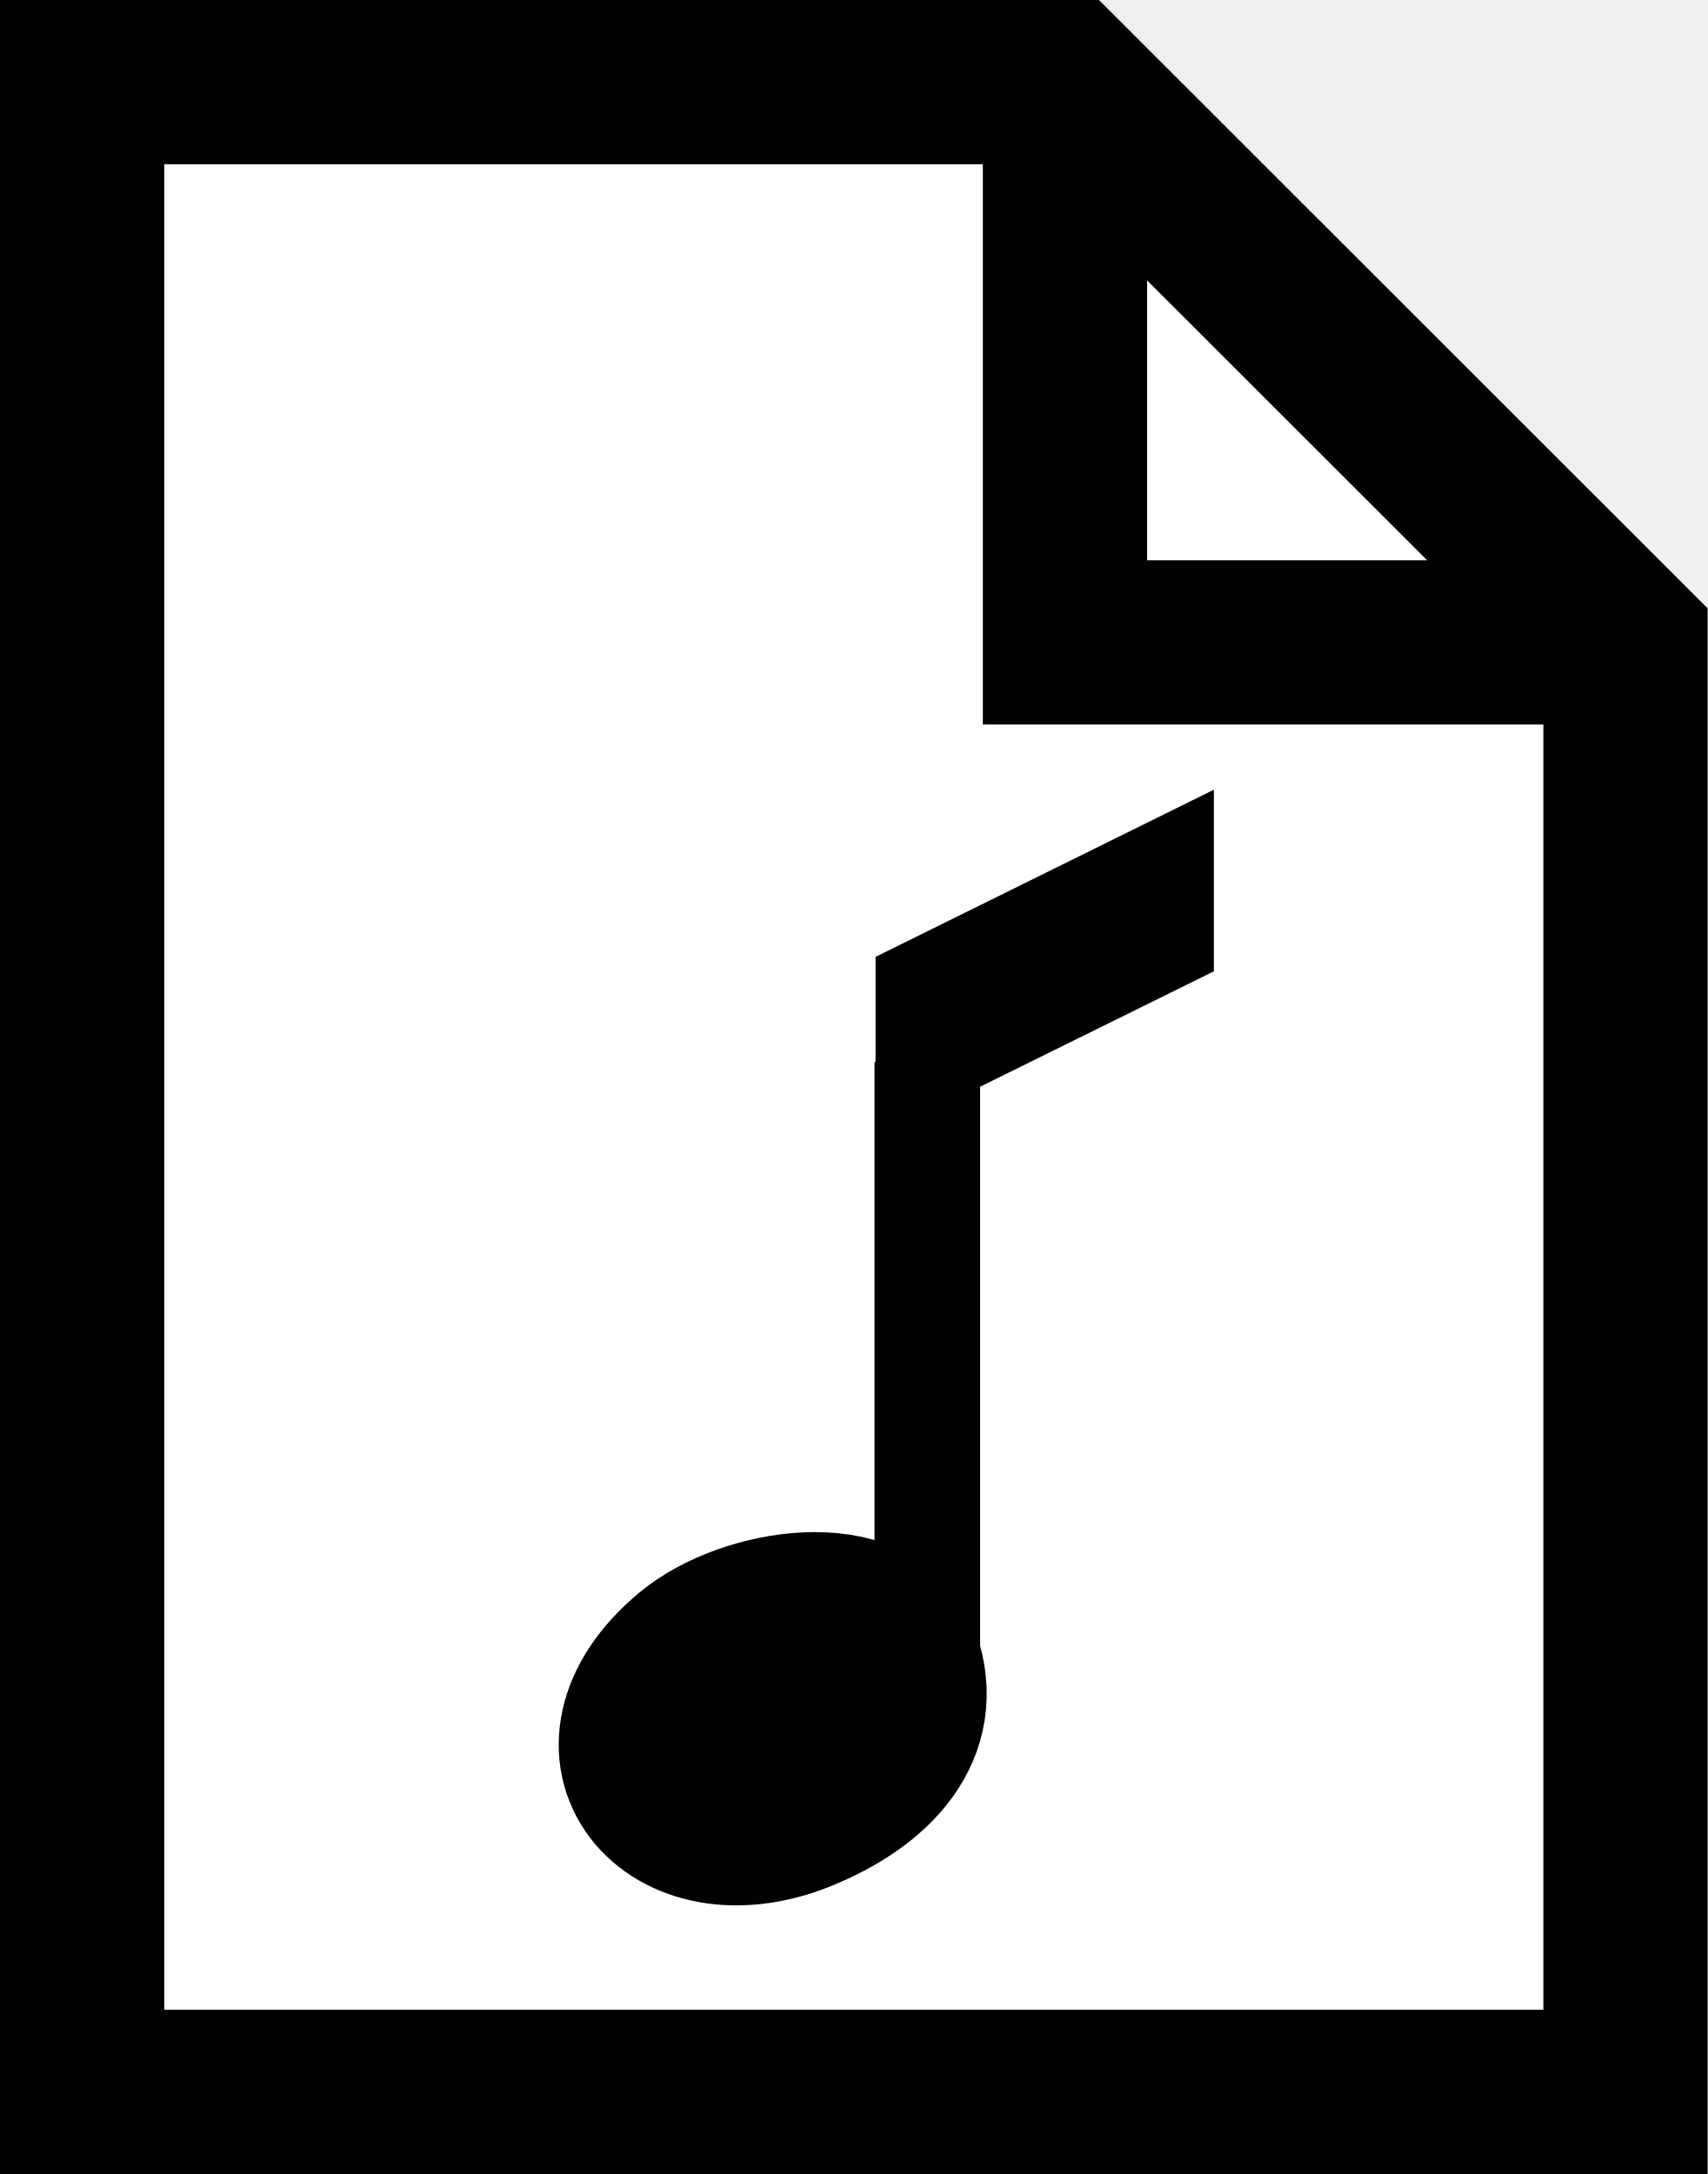
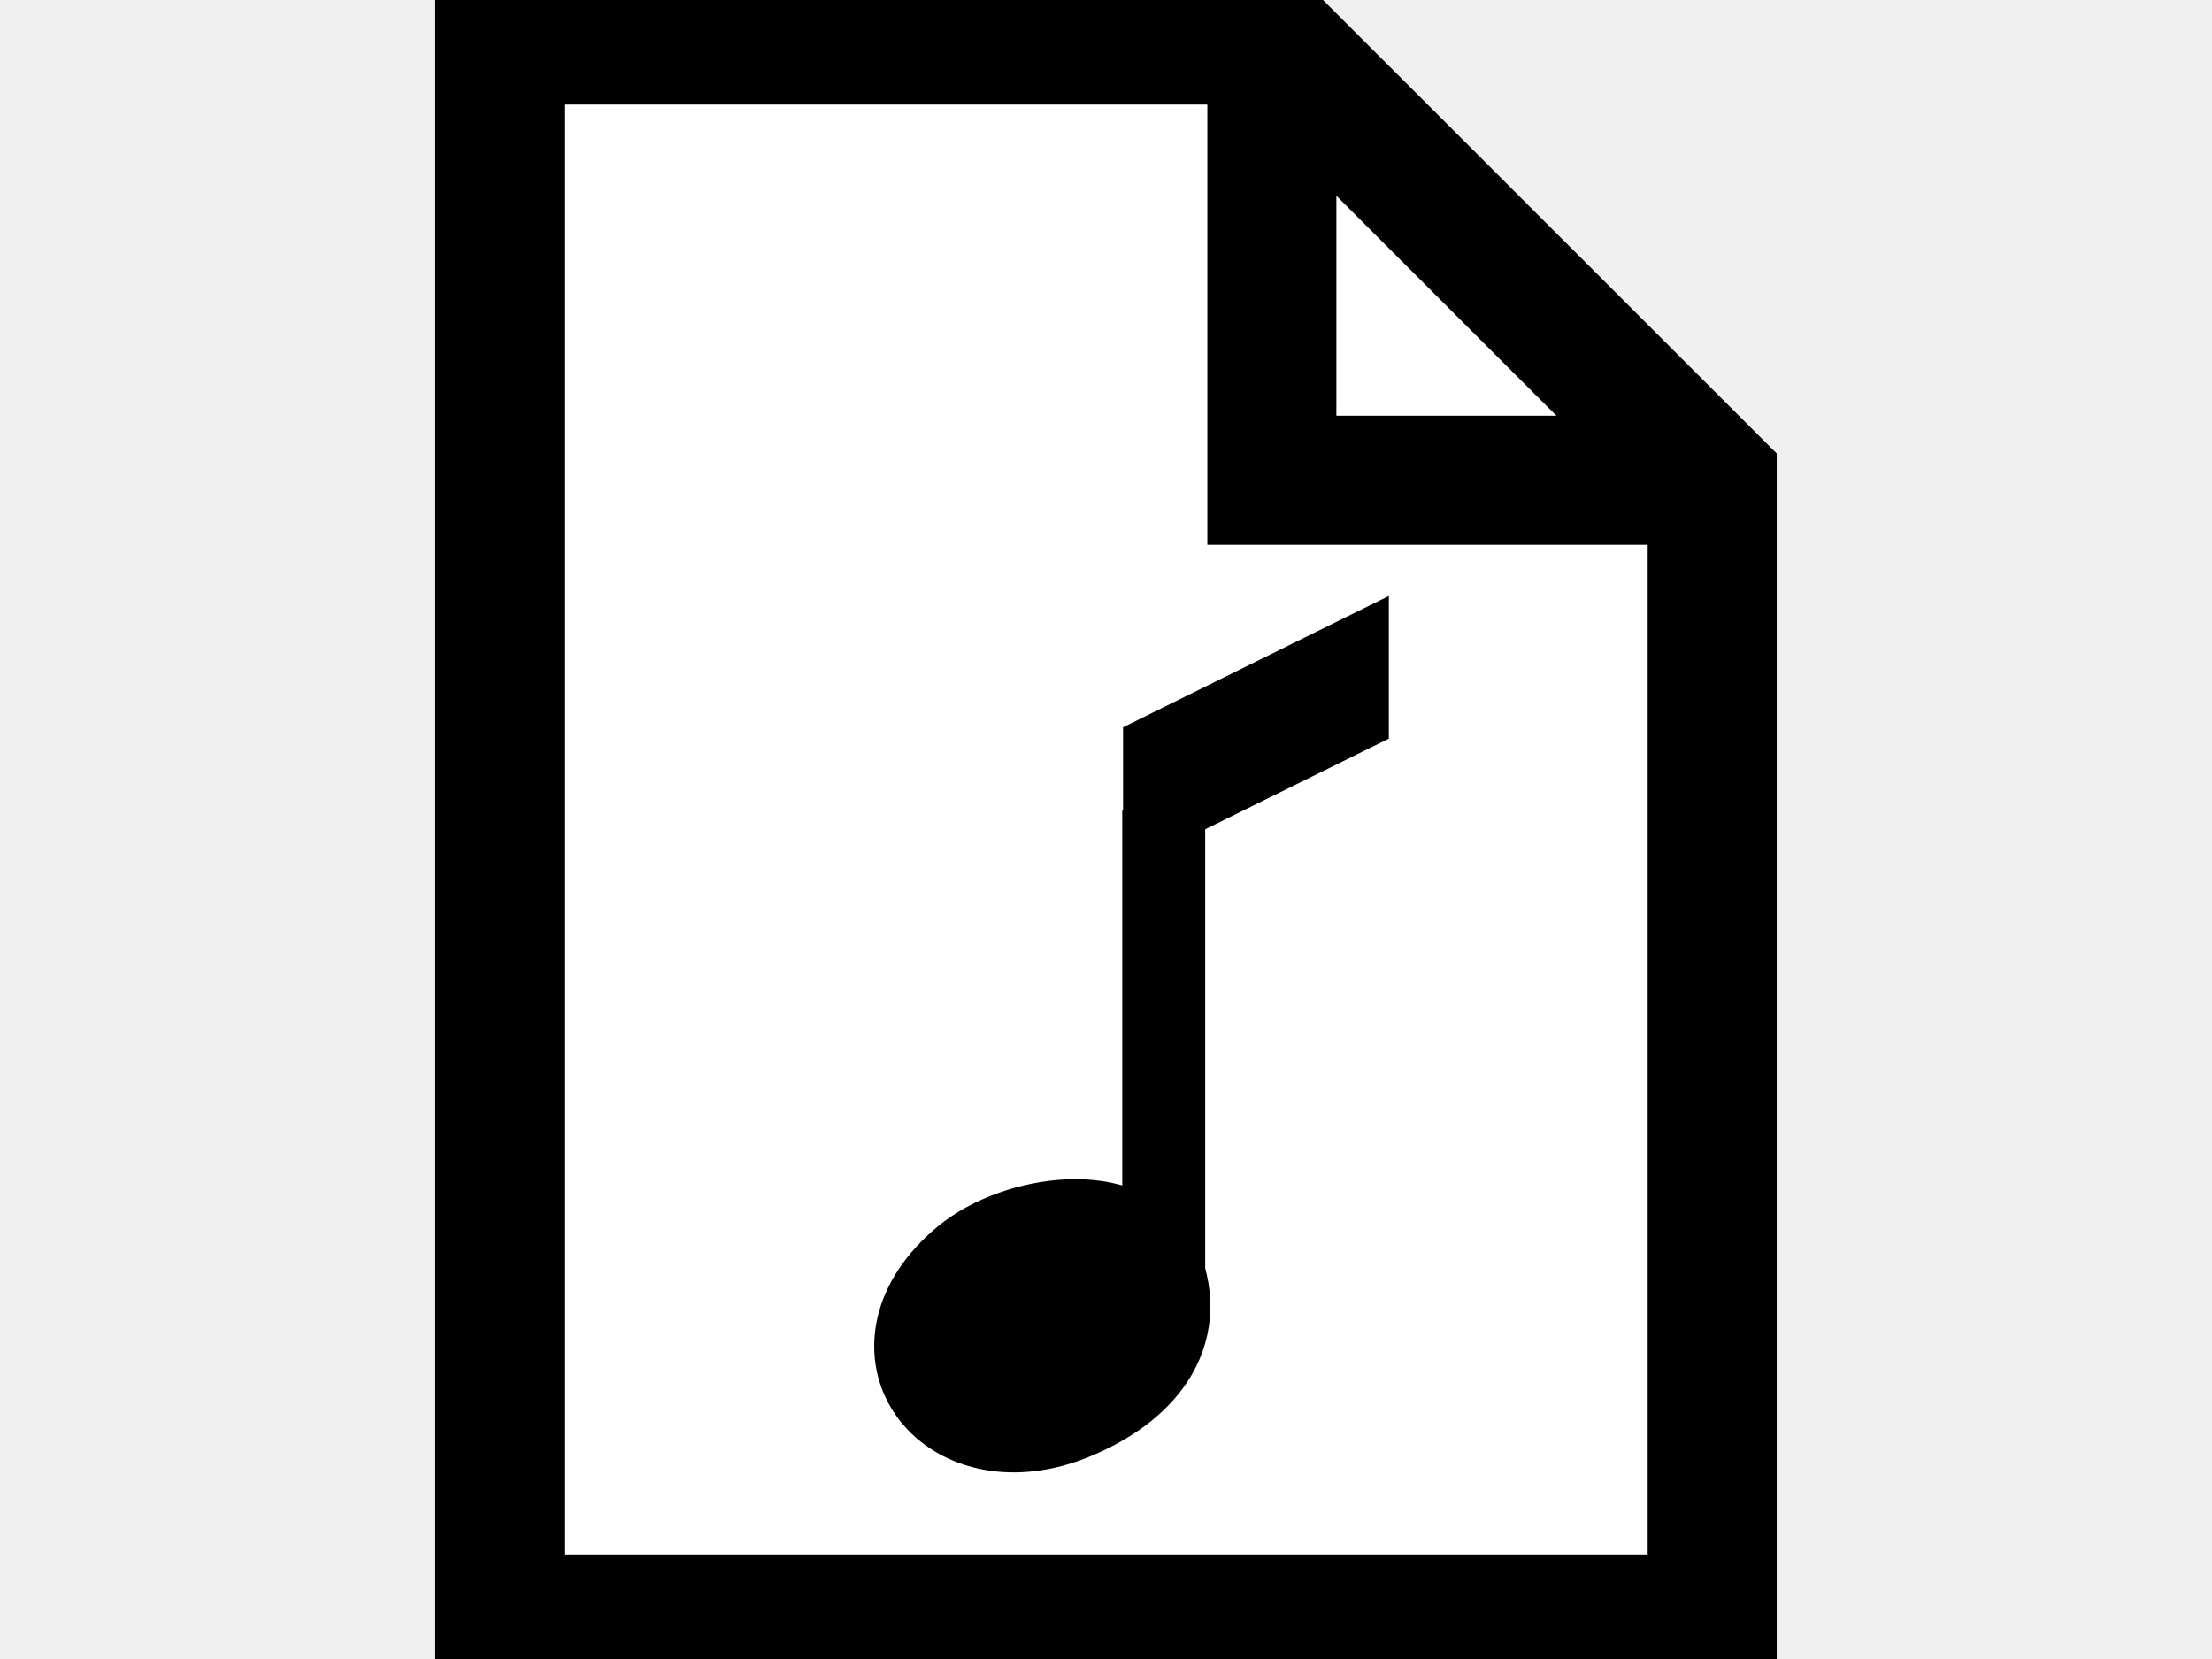
- <svg xmlns="http://www.w3.org/2000/svg" xmlns:xlink="http://www.w3.org/1999/xlink" version="1.0" width="36.386" height="46.326" id="svg2">
+ <svg xmlns="http://www.w3.org/2000/svg" xmlns:xlink="http://www.w3.org/1999/xlink" version="1.0" width="60" height="45" id="svg2">
  <defs id="defs5">
    <linearGradient id="linearGradient3166">
      <stop id="stop3168" style="stop-color:#ffffff;stop-opacity:1" offset="0" />
      <stop id="stop3170" style="stop-color:#ffff00;stop-opacity:1" offset="1" />
    </linearGradient>
    <linearGradient x1="0.943" y1="-31.67" x2="94.577" y2="20.434" id="linearGradient3172" xlink:href="#linearGradient3166" gradientUnits="userSpaceOnUse" gradientTransform="matrix(0.7750554,0,0,0.9997979,0.8784441,32.62387)" />
  </defs>
-   <g transform="translate(-9.182,-4.338)" id="clipping-audio" style="display:block">
+   <g transform="translate(2.625,-5.001)" id="clipping-audio" style="display:block">
    <g id="g2758" style="display:inline">
      <g id="g2760">
-         <polygon points="10.932,48.914 10.932,6.088 10.932,6.088 31.874,6.088 43.818,18.027 43.818,48.914 " id="polygon2762" style="fill:#ffffff;stroke:#010101;stroke-width:3.5" />
+         <polygon points="31.874,6.088 43.818,18.027 43.818,48.914 10.932,48.914 10.932,6.088 10.932,6.088 " id="polygon2762" style="fill:#ffffff;stroke:#010101;stroke-width:3.5" />
        <polyline id="polyline2764" points="43.818,18.027 31.874,18.027 31.874,6.088    " style="fill:none;stroke:#010101;stroke-width:3.5" />
      </g>
    </g>
    <path d="m 28.325,39.697 c -0.511,-1.457 -3.21,-1.073 -4.41,-0.07 -2.4,2.009 -0.424,4.396 2.324,3.277 1.564,-0.638 2.596,-1.748 2.086,-3.207 z" id="path2766" style="fill:#010101;stroke:#010101;stroke-width:3.5;display:inline" />
    <line id="line2768" y2="26.967" y1="39.806" x2="28.941" x1="28.941" display="inline" style="fill:none;stroke:#010101;stroke-width:2.25;display:inline" />
-     <polygon points="35.047,25.036 35.047,25.036 27.838,28.595 27.838,24.728 35.047,21.166 " id="polygon2770" style="fill:#010101;display:inline" />
+     <polygon points="35.047,21.166 35.047,25.036 35.047,25.036 27.838,28.595 27.838,24.728 " id="polygon2770" style="fill:#010101;display:inline" />
  </g>
</svg>
